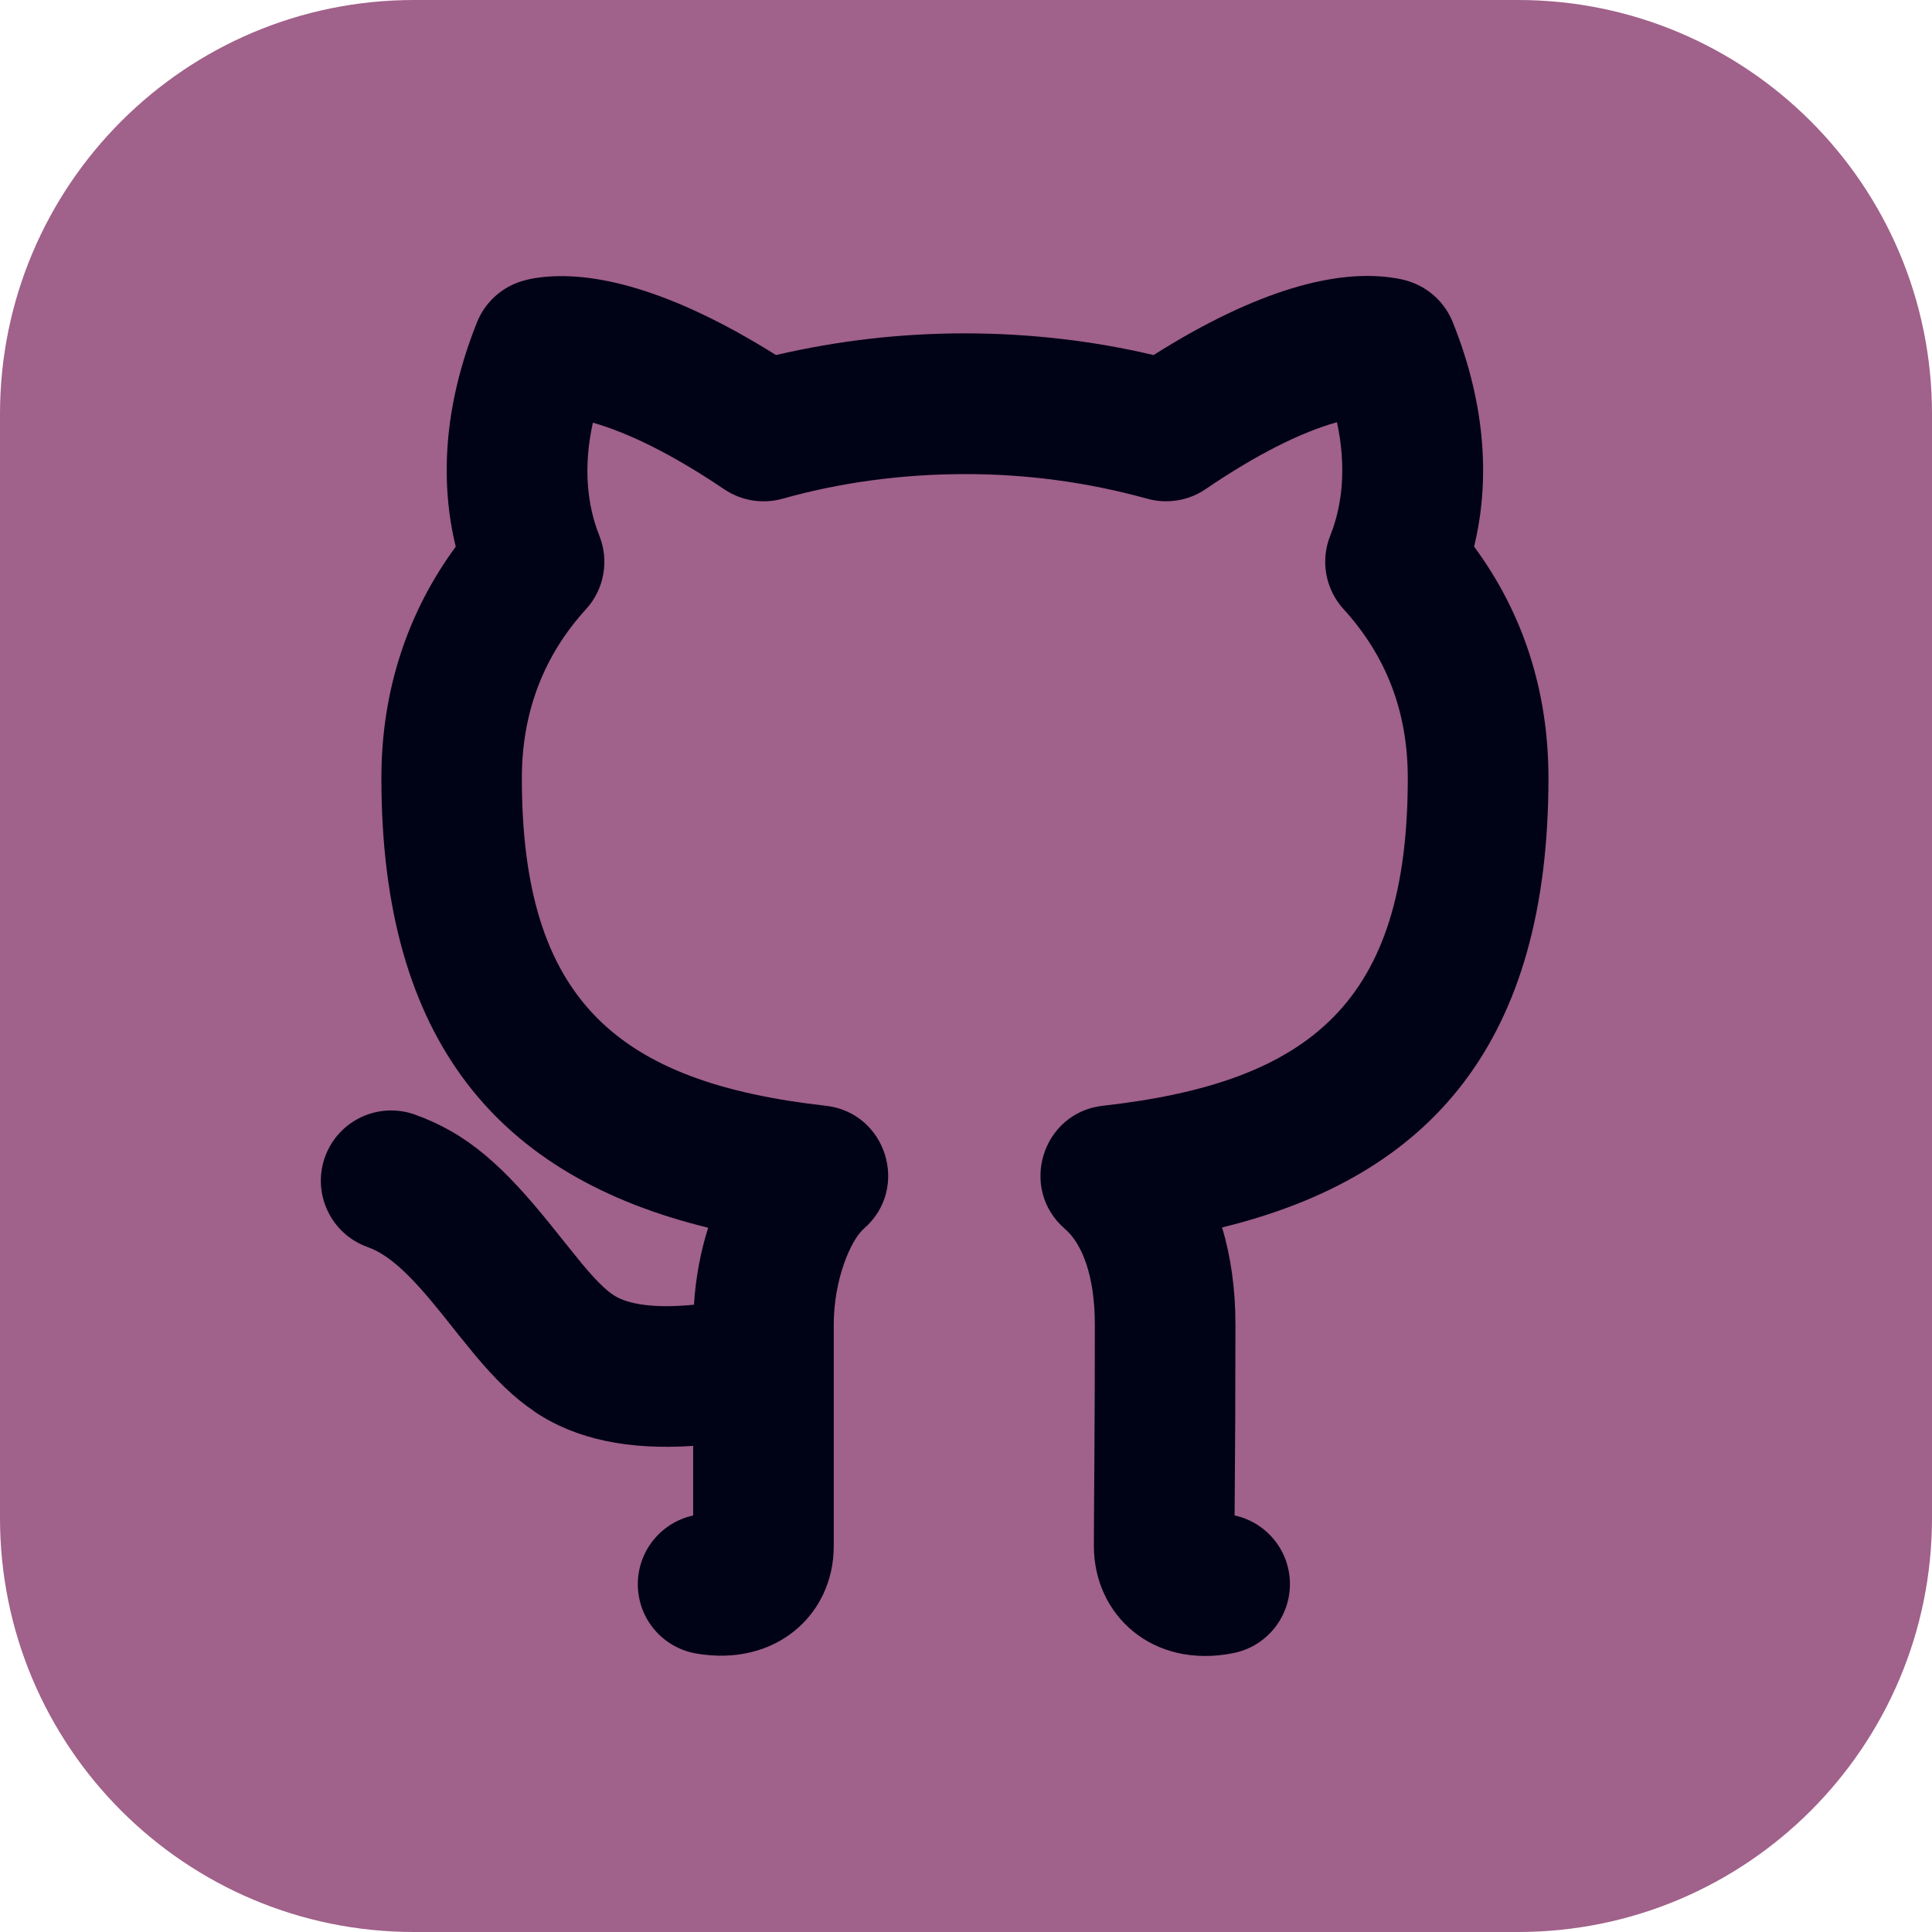
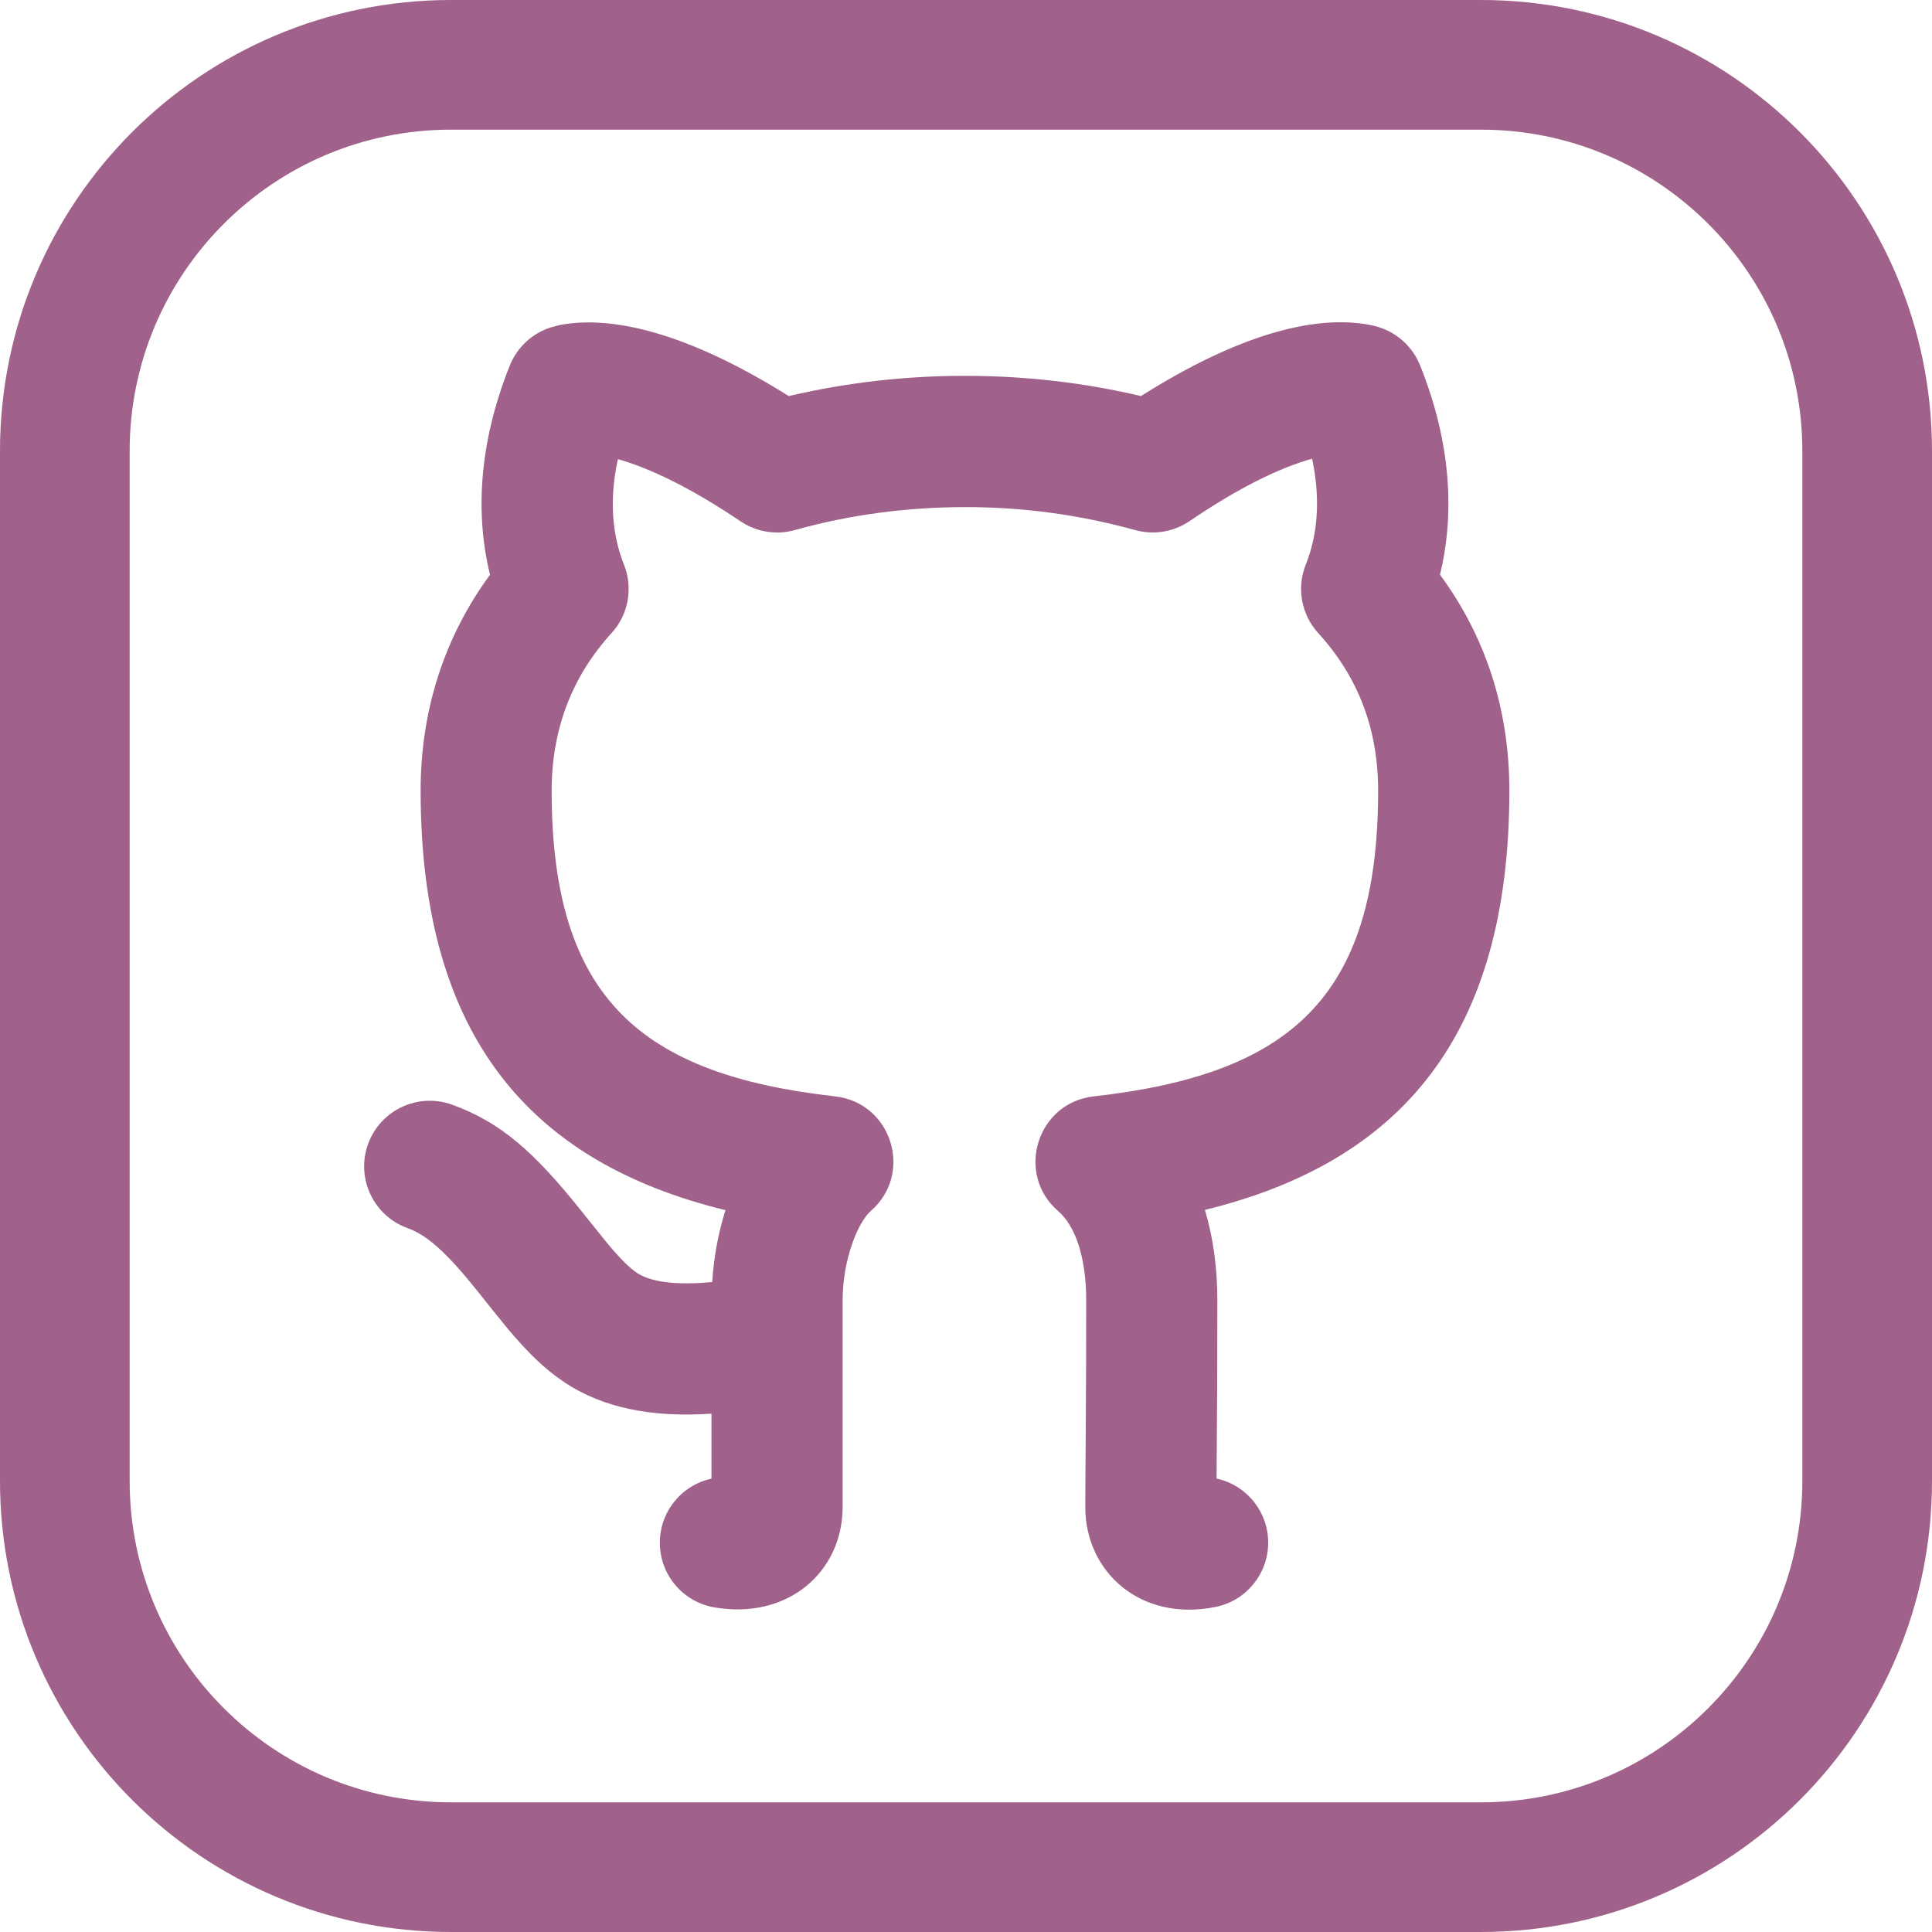
- <svg xmlns="http://www.w3.org/2000/svg" version="1.1" width="27.8" height="27.8" viewBox="0,0,27.8,27.8">
-   <g transform="translate(-226.1,-166.1)">
-     <g stroke="none" stroke-miterlimit="10">
-       <path d="M232.057,193.9c-3.29,0 -5.957,-2.667 -5.957,-5.957v-15.886c0,-3.29 2.667,-5.957 5.957,-5.957h15.886c3.29,0 5.957,2.667 5.957,5.957v15.886c0,3.29 -2.667,5.957 -5.957,5.957z" fill="#a0618a" />
-       <path d="M233.797,186.414c-0.303,-0.202 -0.564,-0.46 -0.87,-0.825c-0.159,-0.194 -0.316,-0.389 -0.471,-0.586c-0.468,-0.582 -0.764,-0.85 -1.069,-0.96c-0.526,-0.189 -0.799,-0.768 -0.611,-1.294c0.189,-0.526 0.768,-0.799 1.294,-0.611c0.761,0.273 1.276,0.744 1.97,1.606c-0.095,-0.118 0.344,0.432 0.438,0.545c0.192,0.23 0.334,0.369 0.445,0.443c0.206,0.139 0.594,0.198 1.163,0.142c0.023,-0.386 0.095,-0.762 0.204,-1.108c-3.002,-0.734 -4.702,-2.671 -4.702,-6.47c0,-1.254 0.374,-2.383 1.07,-3.33c-0.221,-0.904 -0.187,-1.998 0.306,-3.229c0.113,-0.282 0.347,-0.498 0.637,-0.589c0.082,-0.024 0.128,-0.035 0.21,-0.048c0.812,-0.124 1.96,0.172 3.455,1.109c0.891,-0.208 1.803,-0.313 2.718,-0.312c0.923,0 1.839,0.105 2.715,0.312c1.494,-0.944 2.643,-1.24 3.462,-1.109c0.086,0.013 0.159,0.03 0.221,0.051c0.284,0.094 0.512,0.309 0.623,0.587c0.493,1.23 0.526,2.324 0.306,3.227c0.699,0.947 1.07,2.069 1.07,3.331c0,3.801 -1.693,5.731 -4.696,6.466c0.126,0.42 0.192,0.889 0.192,1.396c0,0.916 -0.004,1.832 -0.012,2.748c0.468,0.102 0.801,0.519 0.796,0.998c-0.005,0.479 -0.345,0.89 -0.815,0.983c-1.152,0.231 -2.006,-0.538 -2.006,-1.543l0.002,-0.451l0.005,-0.713c0.005,-0.716 0.007,-1.354 0.007,-2.021c0,-0.705 -0.185,-1.165 -0.43,-1.376c-0.669,-0.577 -0.33,-1.674 0.546,-1.772c3.001,-0.337 4.387,-1.499 4.387,-4.714c0,-0.966 -0.316,-1.764 -0.924,-2.432c-0.261,-0.286 -0.336,-0.697 -0.192,-1.057c0.168,-0.419 0.24,-0.968 0.097,-1.633l-0.01,0.003c-0.497,0.141 -1.123,0.445 -1.88,0.96c-0.247,0.168 -0.555,0.218 -0.843,0.137c-0.854,-0.236 -1.736,-0.355 -2.622,-0.353c-0.9,0 -1.793,0.12 -2.622,0.354c-0.286,0.08 -0.593,0.031 -0.84,-0.136c-0.761,-0.513 -1.39,-0.816 -1.89,-0.958c-0.146,0.661 -0.074,1.208 0.093,1.626c0.144,0.36 0.07,0.771 -0.191,1.057c-0.604,0.662 -0.924,1.475 -0.924,2.432c0,3.209 1.387,4.378 4.372,4.714c0.875,0.098 1.215,1.191 0.55,1.768c-0.194,0.17 -0.434,0.741 -0.434,1.38v3.187c0,0.997 -0.845,1.745 -1.983,1.546c-0.476,-0.084 -0.827,-0.492 -0.836,-0.976c-0.01,-0.483 0.324,-0.906 0.796,-1.009v-1.002c-0.921,0.062 -1.681,-0.089 -2.28,-0.491z" fill="#000216" />
+ <svg xmlns="http://www.w3.org/2000/svg" version="1.1" width="29.8" height="29.8" viewBox="0,0,29.8,29.8">
+   <g transform="translate(-225.1,-165.1)">
+     <g stroke-miterlimit="10">
+       <path d="M232.057,193.9c-3.29,0 -5.957,-2.667 -5.957,-5.957v-15.886c0,-3.29 2.667,-5.957 5.957,-5.957h15.886c3.29,0 5.957,2.667 5.957,5.957v15.886c0,3.29 -2.667,5.957 -5.957,5.957z" fill="none" stroke="#a0618a" stroke-width="2" />
+       <path d="M233.797,186.414c-0.303,-0.202 -0.564,-0.46 -0.87,-0.825c-0.159,-0.194 -0.316,-0.389 -0.471,-0.586c-0.468,-0.582 -0.764,-0.85 -1.069,-0.96c-0.526,-0.189 -0.799,-0.768 -0.611,-1.294c0.189,-0.526 0.768,-0.799 1.294,-0.611c0.761,0.273 1.276,0.744 1.97,1.606c-0.095,-0.118 0.344,0.432 0.438,0.545c0.192,0.23 0.334,0.369 0.445,0.443c0.206,0.139 0.594,0.198 1.163,0.142c0.023,-0.386 0.095,-0.762 0.204,-1.108c-3.002,-0.734 -4.702,-2.671 -4.702,-6.47c0,-1.254 0.374,-2.383 1.07,-3.33c-0.221,-0.904 -0.187,-1.998 0.306,-3.229c0.113,-0.282 0.347,-0.498 0.637,-0.589c0.082,-0.024 0.128,-0.035 0.21,-0.048c0.812,-0.124 1.96,0.172 3.455,1.109c0.891,-0.208 1.803,-0.313 2.718,-0.312c0.923,0 1.839,0.105 2.715,0.312c1.494,-0.944 2.643,-1.24 3.462,-1.109c0.086,0.013 0.159,0.03 0.221,0.051c0.284,0.094 0.512,0.309 0.623,0.587c0.493,1.23 0.526,2.324 0.306,3.227c0.699,0.947 1.07,2.069 1.07,3.331c0,3.801 -1.693,5.731 -4.696,6.466c0.126,0.42 0.192,0.889 0.192,1.396c0,0.916 -0.004,1.832 -0.012,2.748c0.468,0.102 0.801,0.519 0.796,0.998c-0.005,0.479 -0.345,0.89 -0.815,0.983c-1.152,0.231 -2.006,-0.538 -2.006,-1.543l0.002,-0.451l0.005,-0.713c0.005,-0.716 0.007,-1.354 0.007,-2.021c0,-0.705 -0.185,-1.165 -0.43,-1.376c-0.669,-0.577 -0.33,-1.674 0.546,-1.772c3.001,-0.337 4.387,-1.499 4.387,-4.714c0,-0.966 -0.316,-1.764 -0.924,-2.432c-0.261,-0.286 -0.336,-0.697 -0.192,-1.057c0.168,-0.419 0.24,-0.968 0.097,-1.633l-0.01,0.003c-0.497,0.141 -1.123,0.445 -1.88,0.96c-0.247,0.168 -0.555,0.218 -0.843,0.137c-0.854,-0.236 -1.736,-0.355 -2.622,-0.353c-0.9,0 -1.793,0.12 -2.622,0.354c-0.286,0.08 -0.593,0.031 -0.84,-0.136c-0.761,-0.513 -1.39,-0.816 -1.89,-0.958c-0.146,0.661 -0.074,1.208 0.093,1.626c0.144,0.36 0.07,0.771 -0.191,1.057c-0.604,0.662 -0.924,1.475 -0.924,2.432c0,3.209 1.387,4.378 4.372,4.714c0.875,0.098 1.215,1.191 0.55,1.768c-0.194,0.17 -0.434,0.741 -0.434,1.38v3.187c0,0.997 -0.845,1.745 -1.983,1.546c-0.476,-0.084 -0.827,-0.492 -0.836,-0.976c-0.01,-0.483 0.324,-0.906 0.796,-1.009v-1.002c-0.921,0.062 -1.681,-0.089 -2.28,-0.491z" fill="#a0618a" stroke="none" stroke-width="1" />
    </g>
  </g>
</svg>
